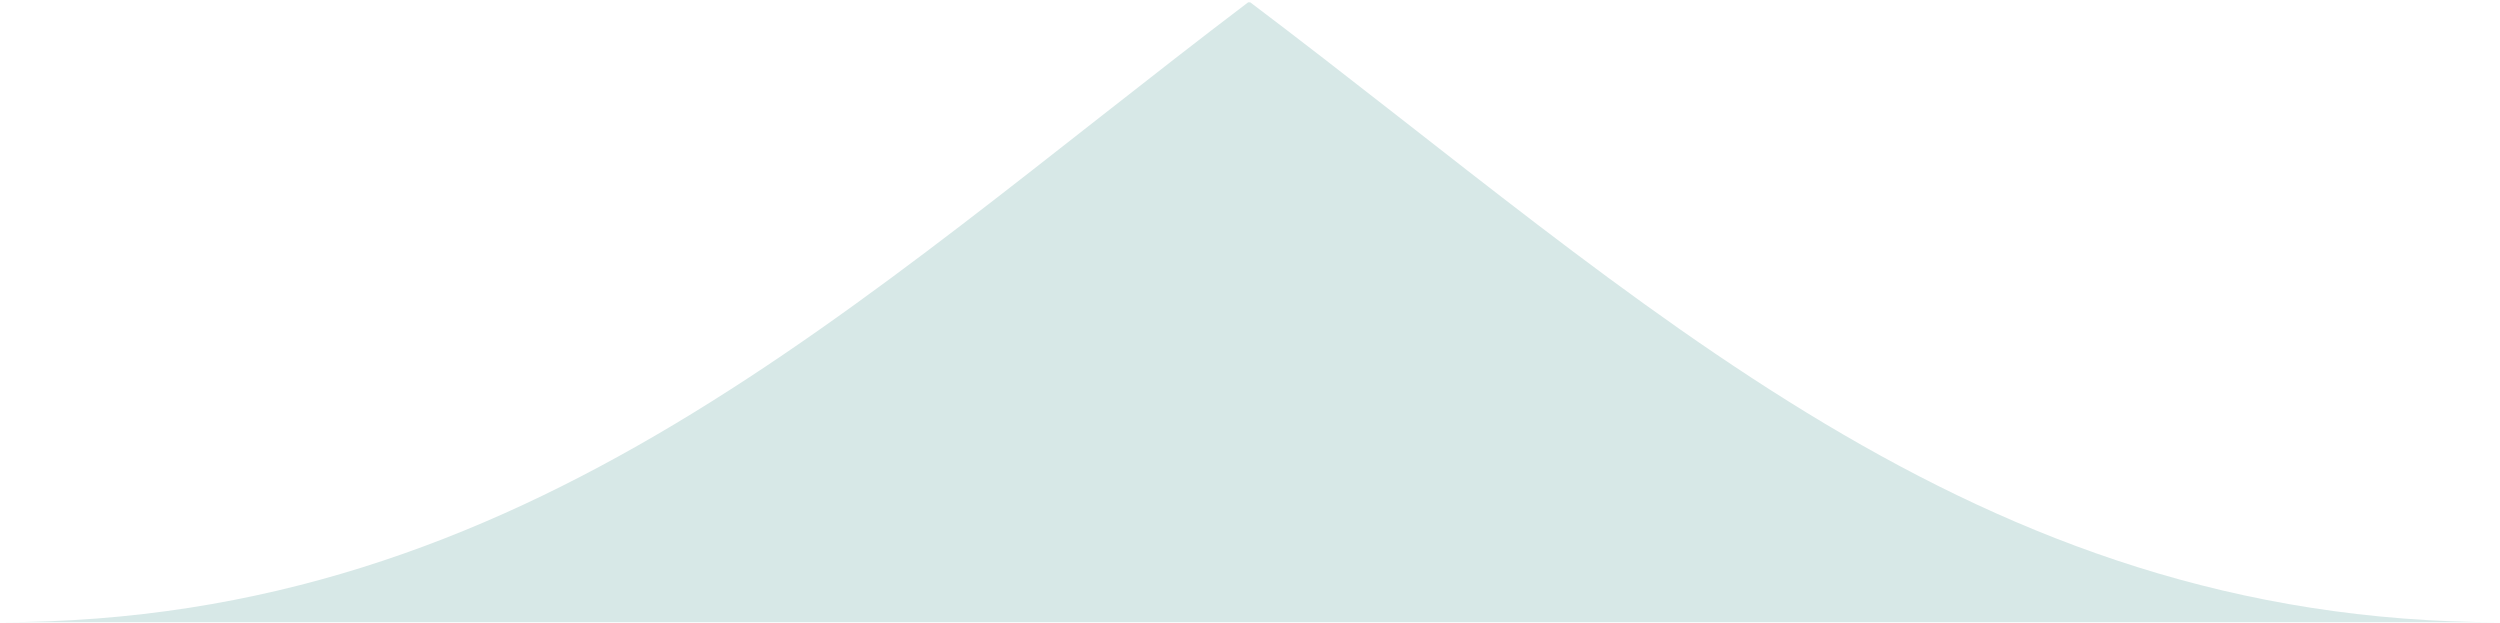
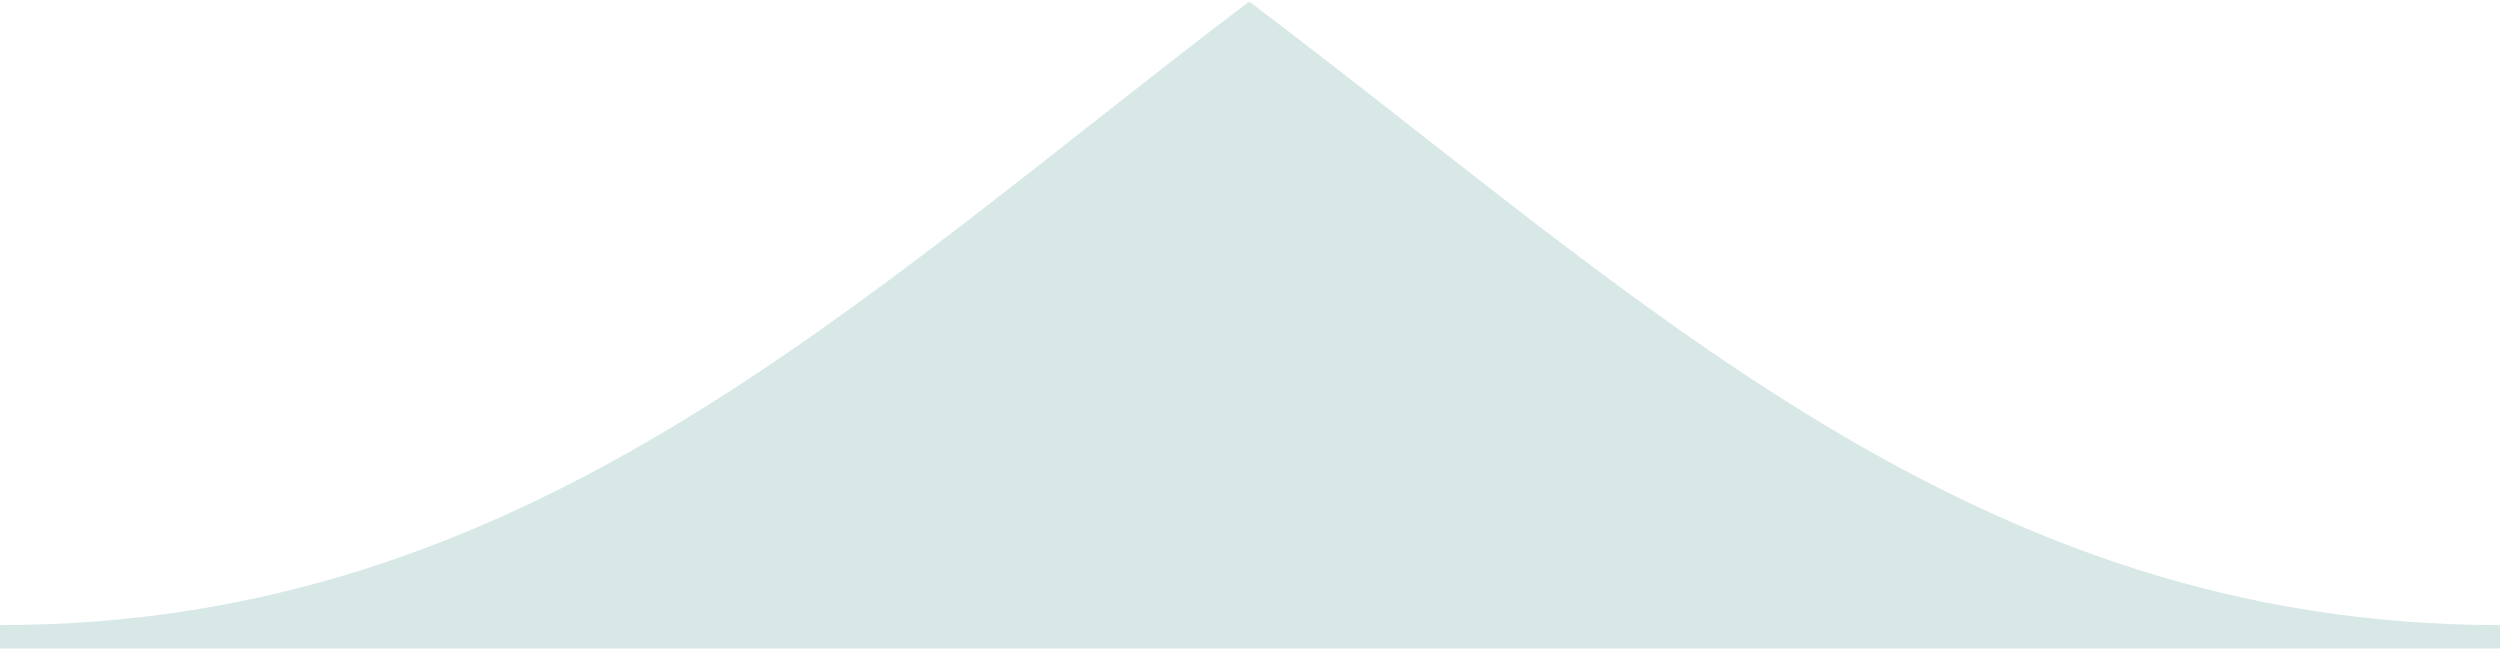
- <svg xmlns="http://www.w3.org/2000/svg" id="Laag_1" data-name="Laag 1" viewBox="0 0 108 26.88">
-   <defs>
-     <style>.cls-1{fill:#d7e8e7;}</style>
-   </defs>
-   <path class="cls-1" d="M108,26.88H0C22.81,26.88,36.91,13,53.92.1l.09,0,0,0C71,12.92,85.2,26.88,108,26.88Z" />
+ <svg xmlns="http://www.w3.org/2000/svg" width="108px" height="29px" viewBox="0 0 108 29" version="1.1">
+   <g id="Page-1" stroke="none" stroke-width="1" fill="none" fill-rule="evenodd">
+     <g id="wave_blue" transform="translate(-0, 0.1)" fill="#d7e8e7" fill-rule="nonzero">
+       <path d="M108,26.904 L108,27.916 L0,27.916 L0,26.904 C22.81,26.904 36.91,12.9 53.92,0 L54.01,0 C71,12.82 85.2,26.904 108,26.904 Z" id="Path" />
+     </g>
+   </g>
</svg>
